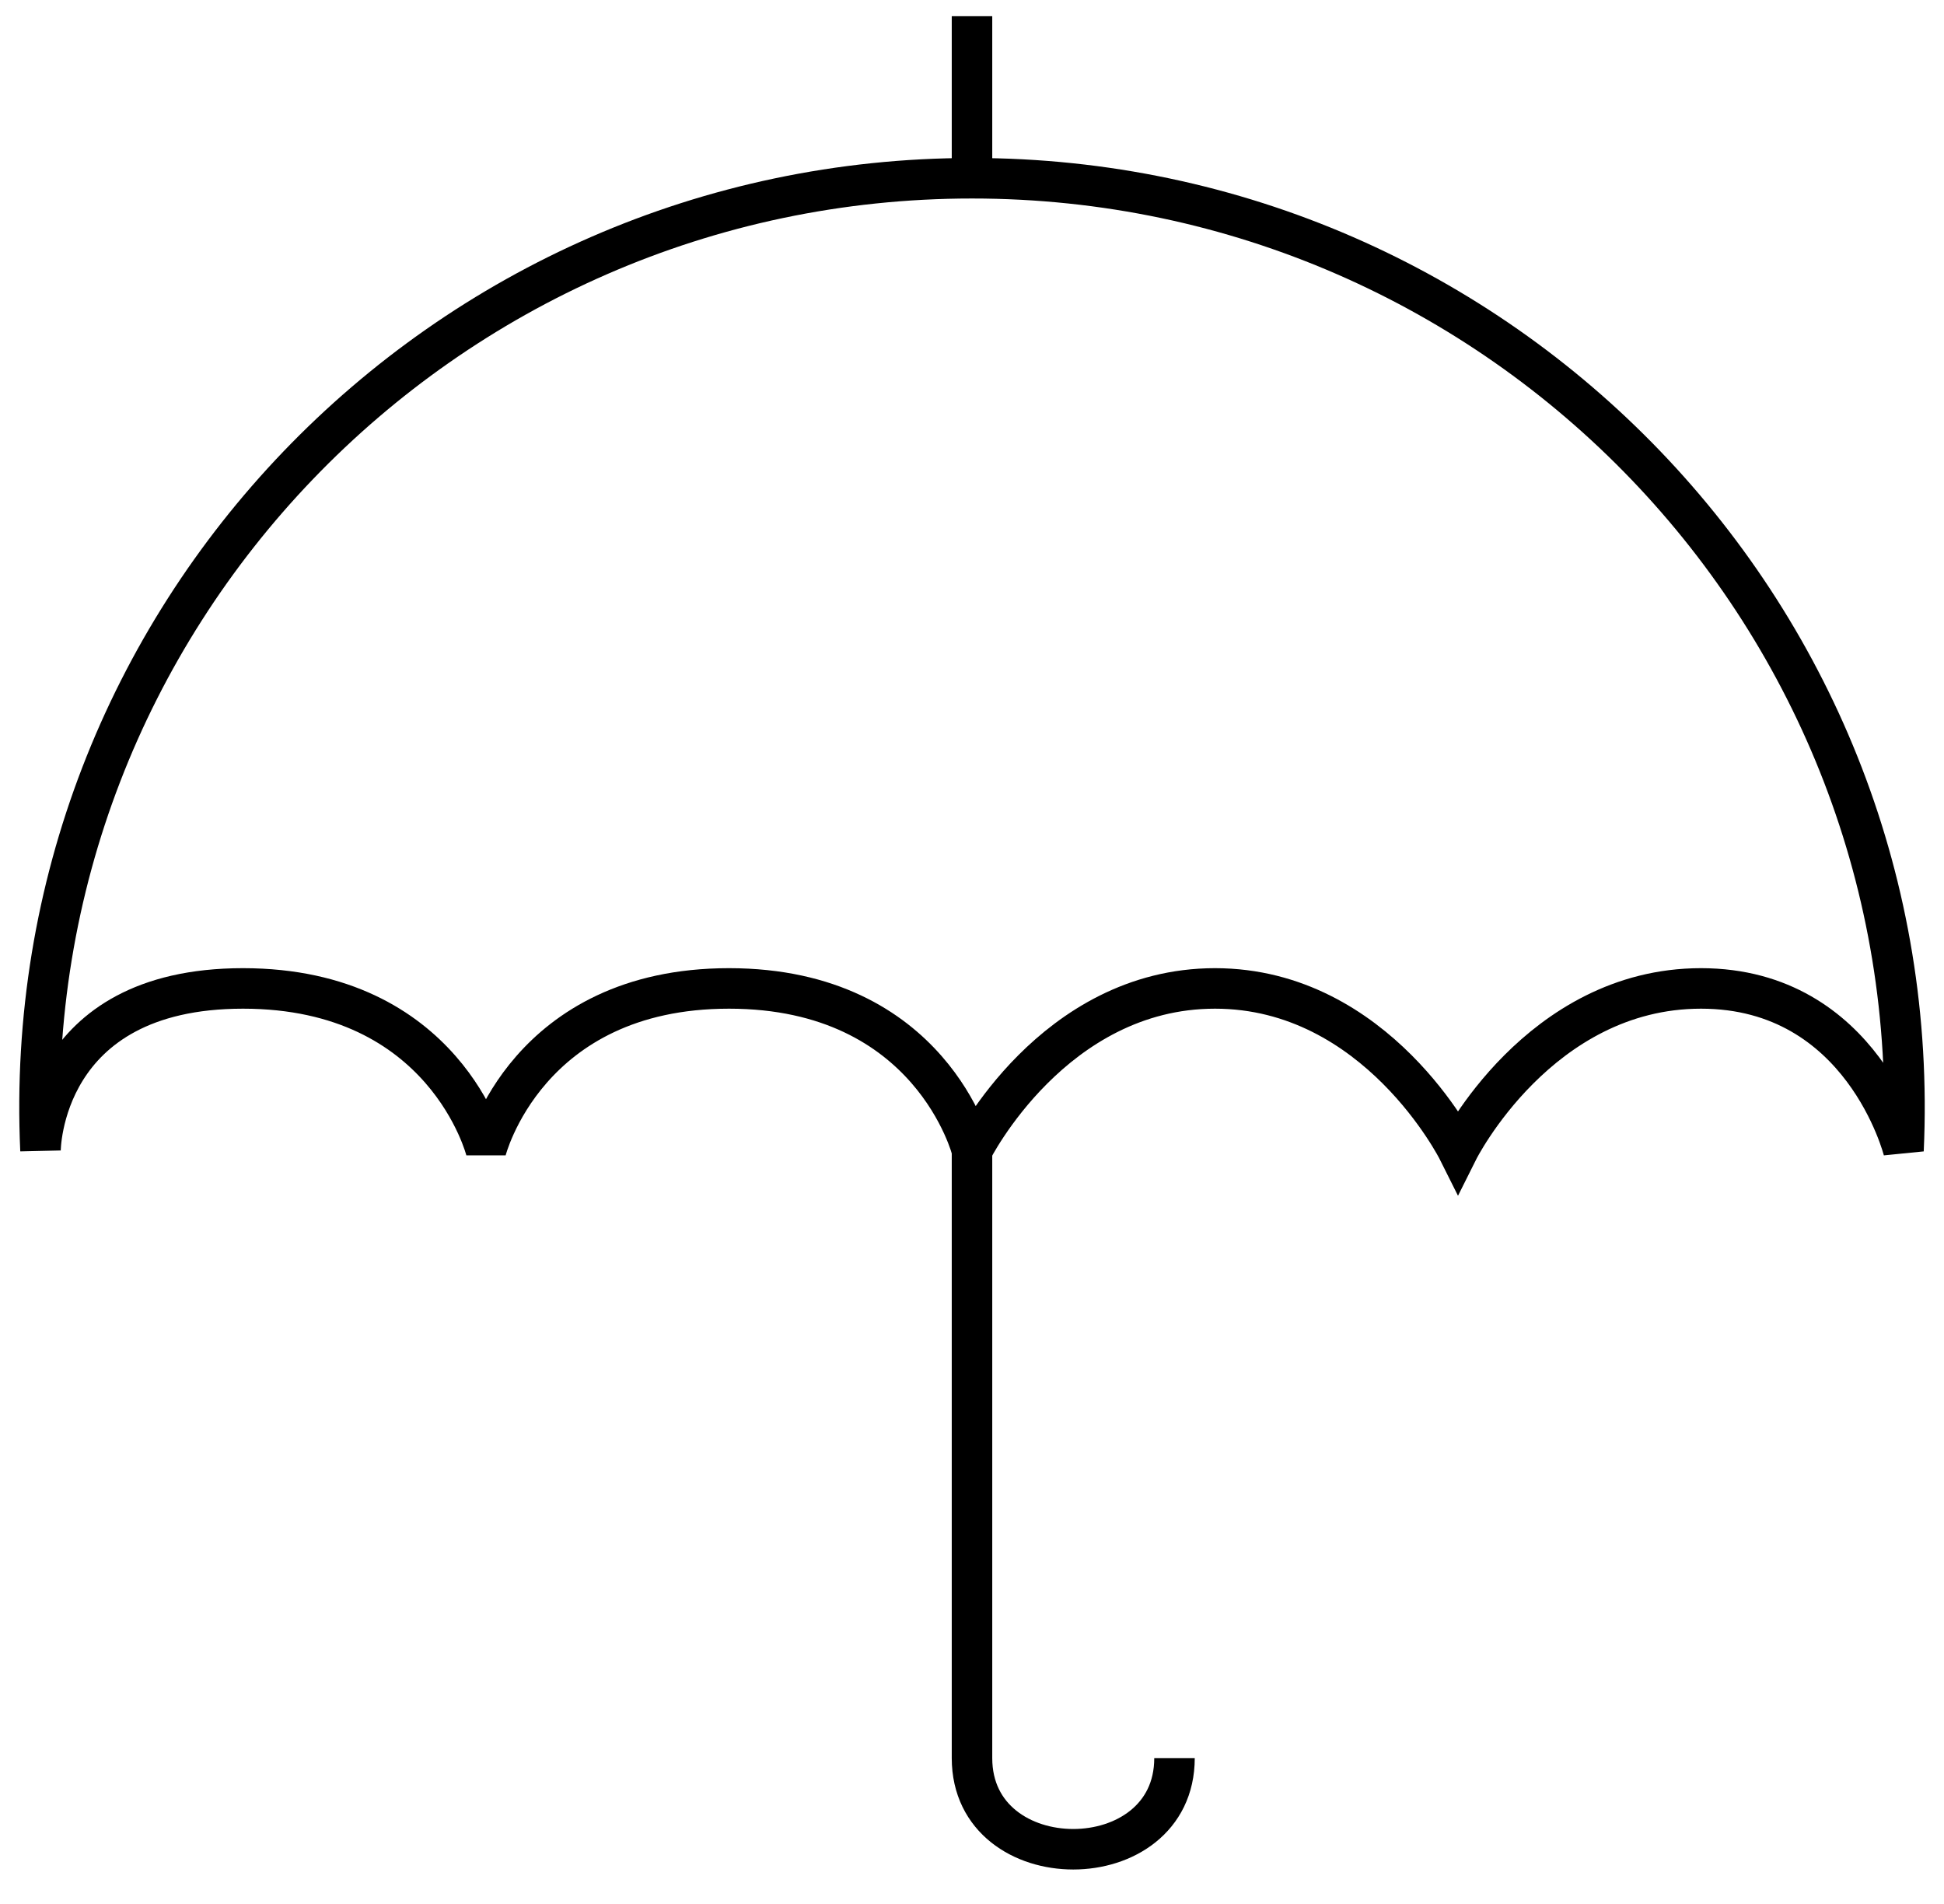
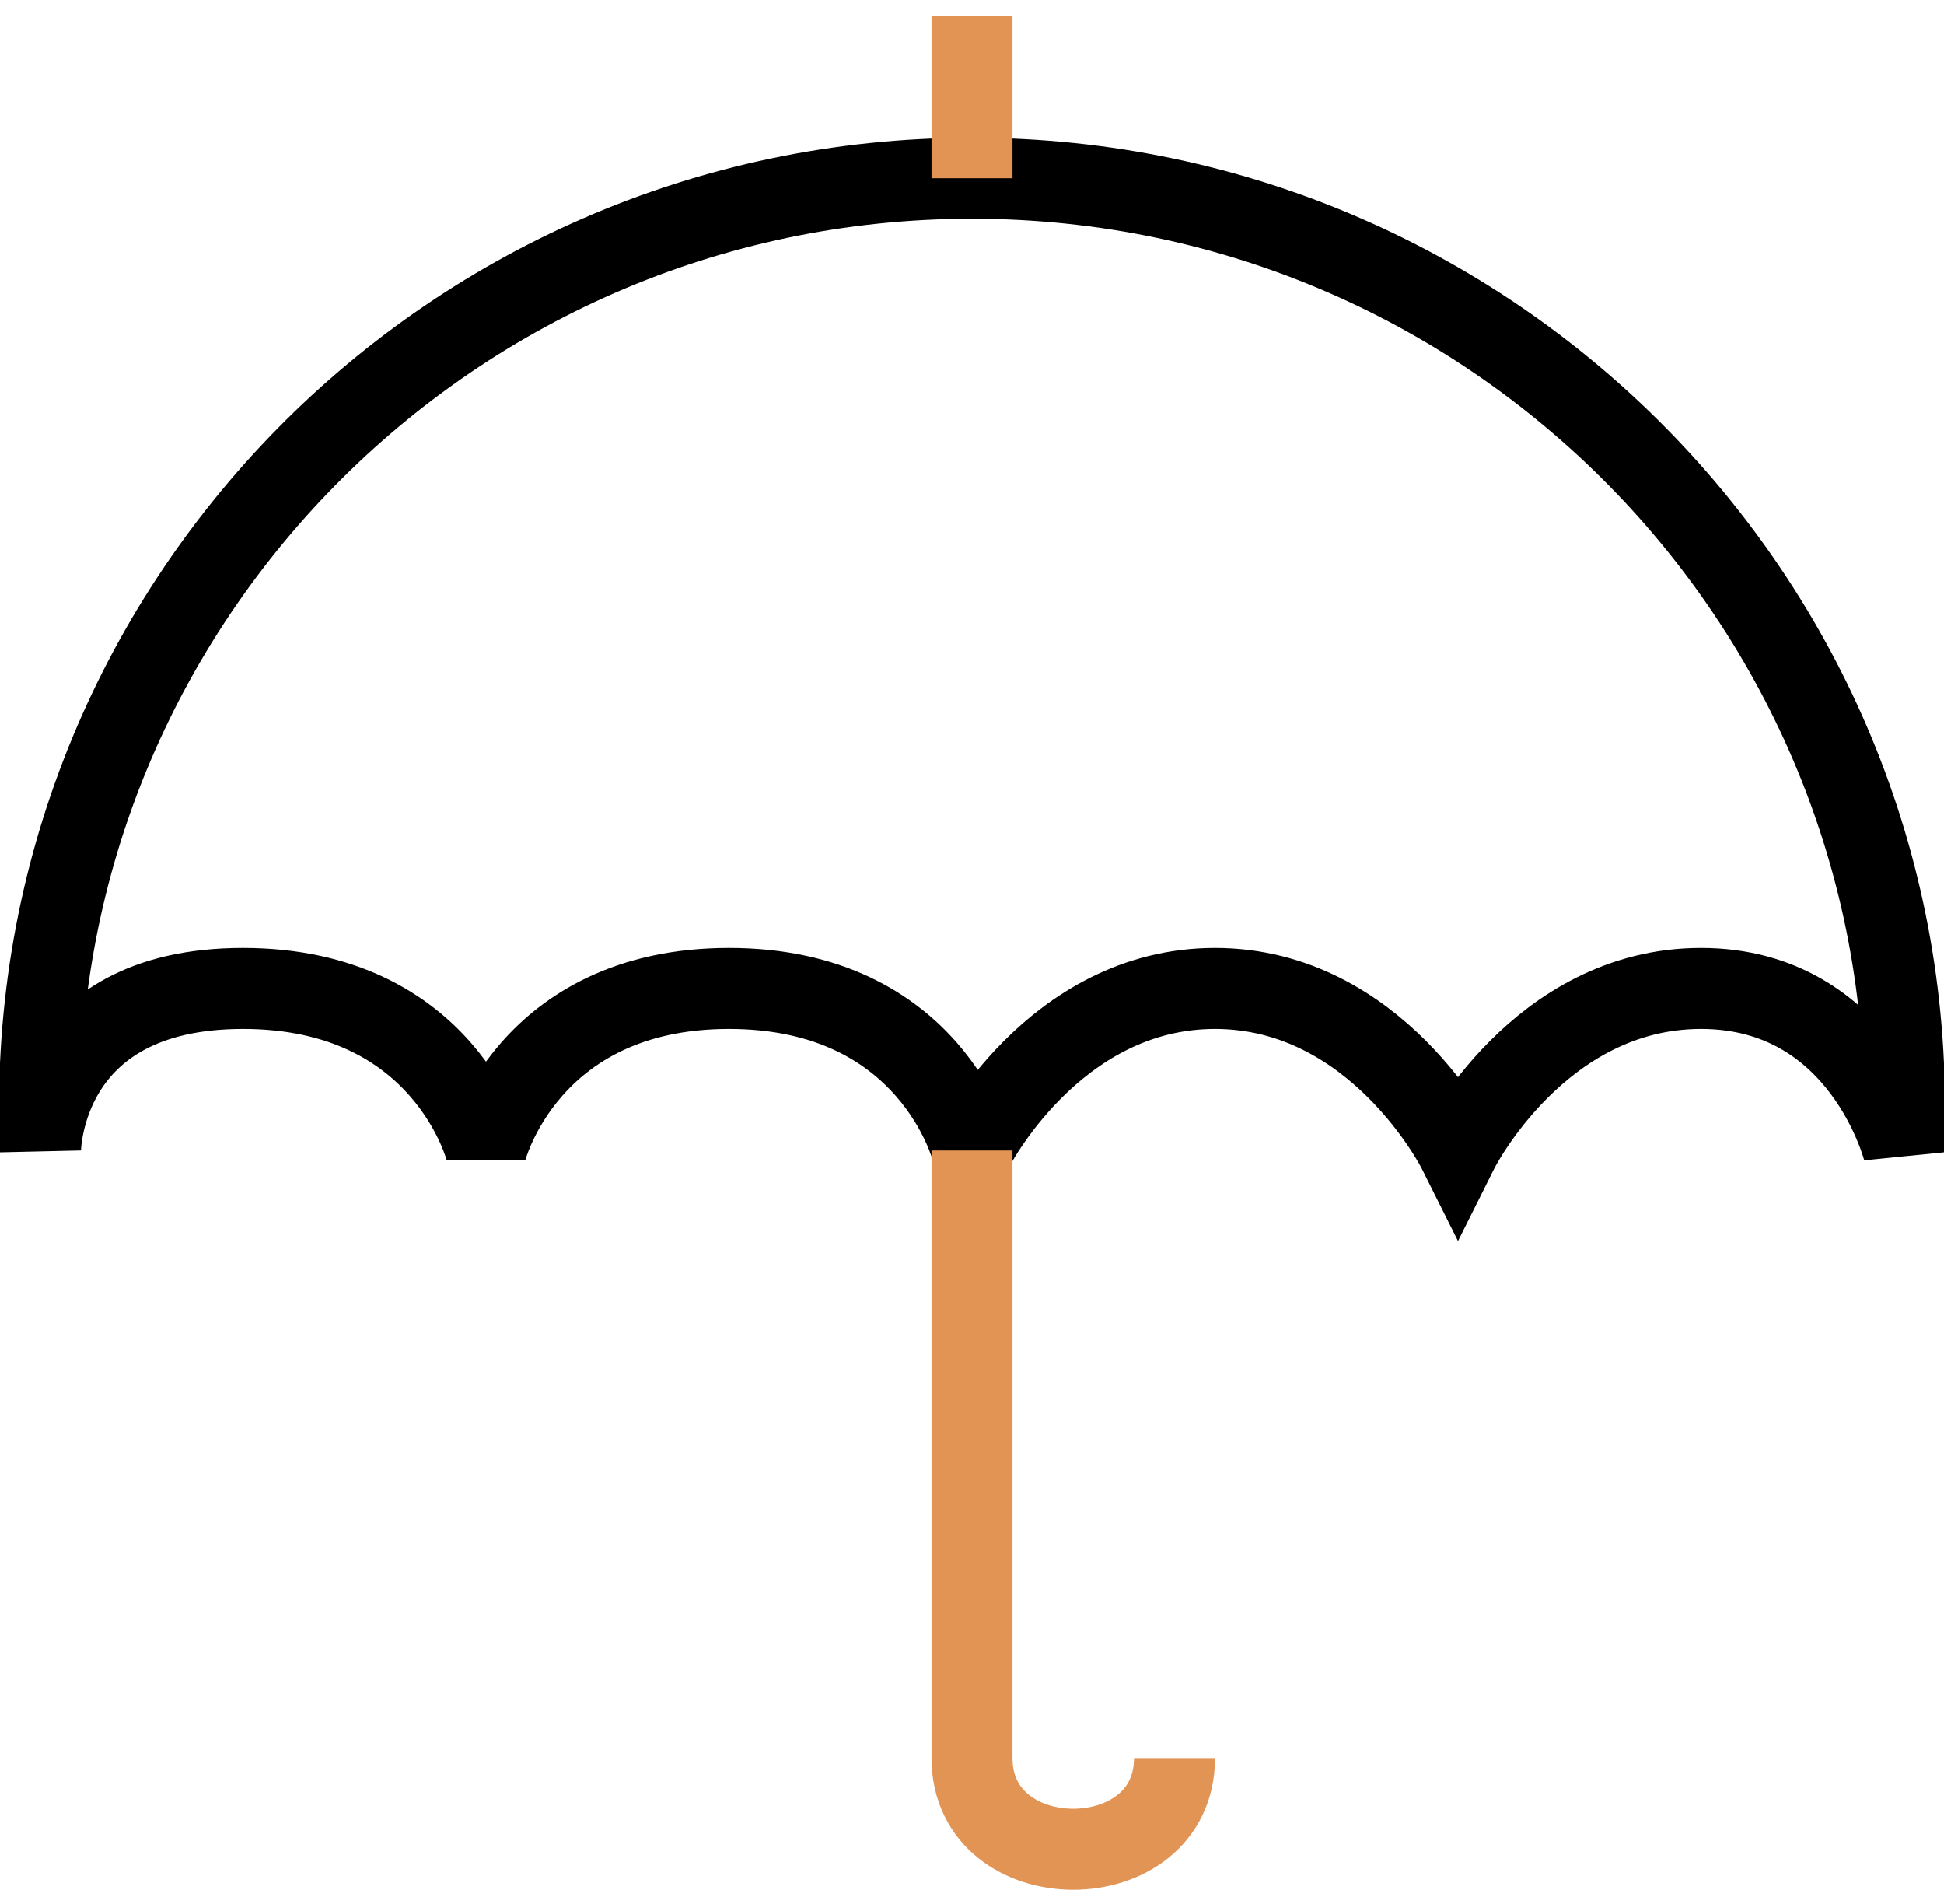
<svg xmlns="http://www.w3.org/2000/svg" width="48px" height="47px" viewBox="0 0 48 47" version="1.1">
-   <description>Created with Sketch.</description>
  <defs />
  <g id="Welcome" stroke="none" stroke-width="1" fill="none" fill-rule="evenodd">
-     <g id="Nav" transform="translate(-18, -683)" stroke="#000000">
-       <g id="aksessuary" transform="translate(19, 683)">
-         <path d="M46,28.4 C46.6,15.3 36.1,4.4 23,4.4 C9.9,4.4 -0.6,15.3 -1.03028697e-13,28.4 C-1.03028697e-13,28.4 -1.03028697e-13,24.4 5,24.4 C10,24.4 11,28.4 11,28.4 C11,28.4 12,24.4 17,24.4 C22,24.4 23,28.4 23,28.4 C23,28.4 25,24.4 29,24.4 C33,24.4 35,28.4 35,28.4 C35,28.4 37,24.4 41,24.4 C45,24.4 46,28.4 46,28.4 L46,28.4 Z" id="Shape" />
-         <path d="M23,4.4 L23,0.4" id="Shape" />
-         <path d="M28,43.4 C28,46.4 23,46.4 23,43.4 L23,28.4" id="Shape" />
+     <g id="Nav-2" transform="translate(-18, -593)" stroke-width="2">
+       <g id="aksessuary" transform="translate(19, 593)">
+         <path d="M46,28.4 C46.6,15.3 36.1,4.4 23,4.4 C9.9,4.4 -0.6,15.3 -1.03028697e-13,28.4 C-1.03028697e-13,28.4 -1.03028697e-13,24.4 5,24.4 C10,24.4 11,28.4 11,28.4 C11,28.4 12,24.4 17,24.4 C22,24.4 23,28.4 23,28.4 C23,28.4 25,24.4 29,24.4 C33,24.4 35,28.4 35,28.4 C35,28.4 37,24.4 41,24.4 C45,24.4 46,28.4 46,28.4 L46,28.4 Z" id="Shape" stroke="#000000" />
+         <path d="M23,4.4 L23,0.4" id="Shape" stroke="#E29454" />
+         <path d="M28,43.4 C28,46.4 23,46.4 23,43.4 L23,28.4" id="Shape" stroke="#E29454" />
      </g>
    </g>
  </g>
</svg>
